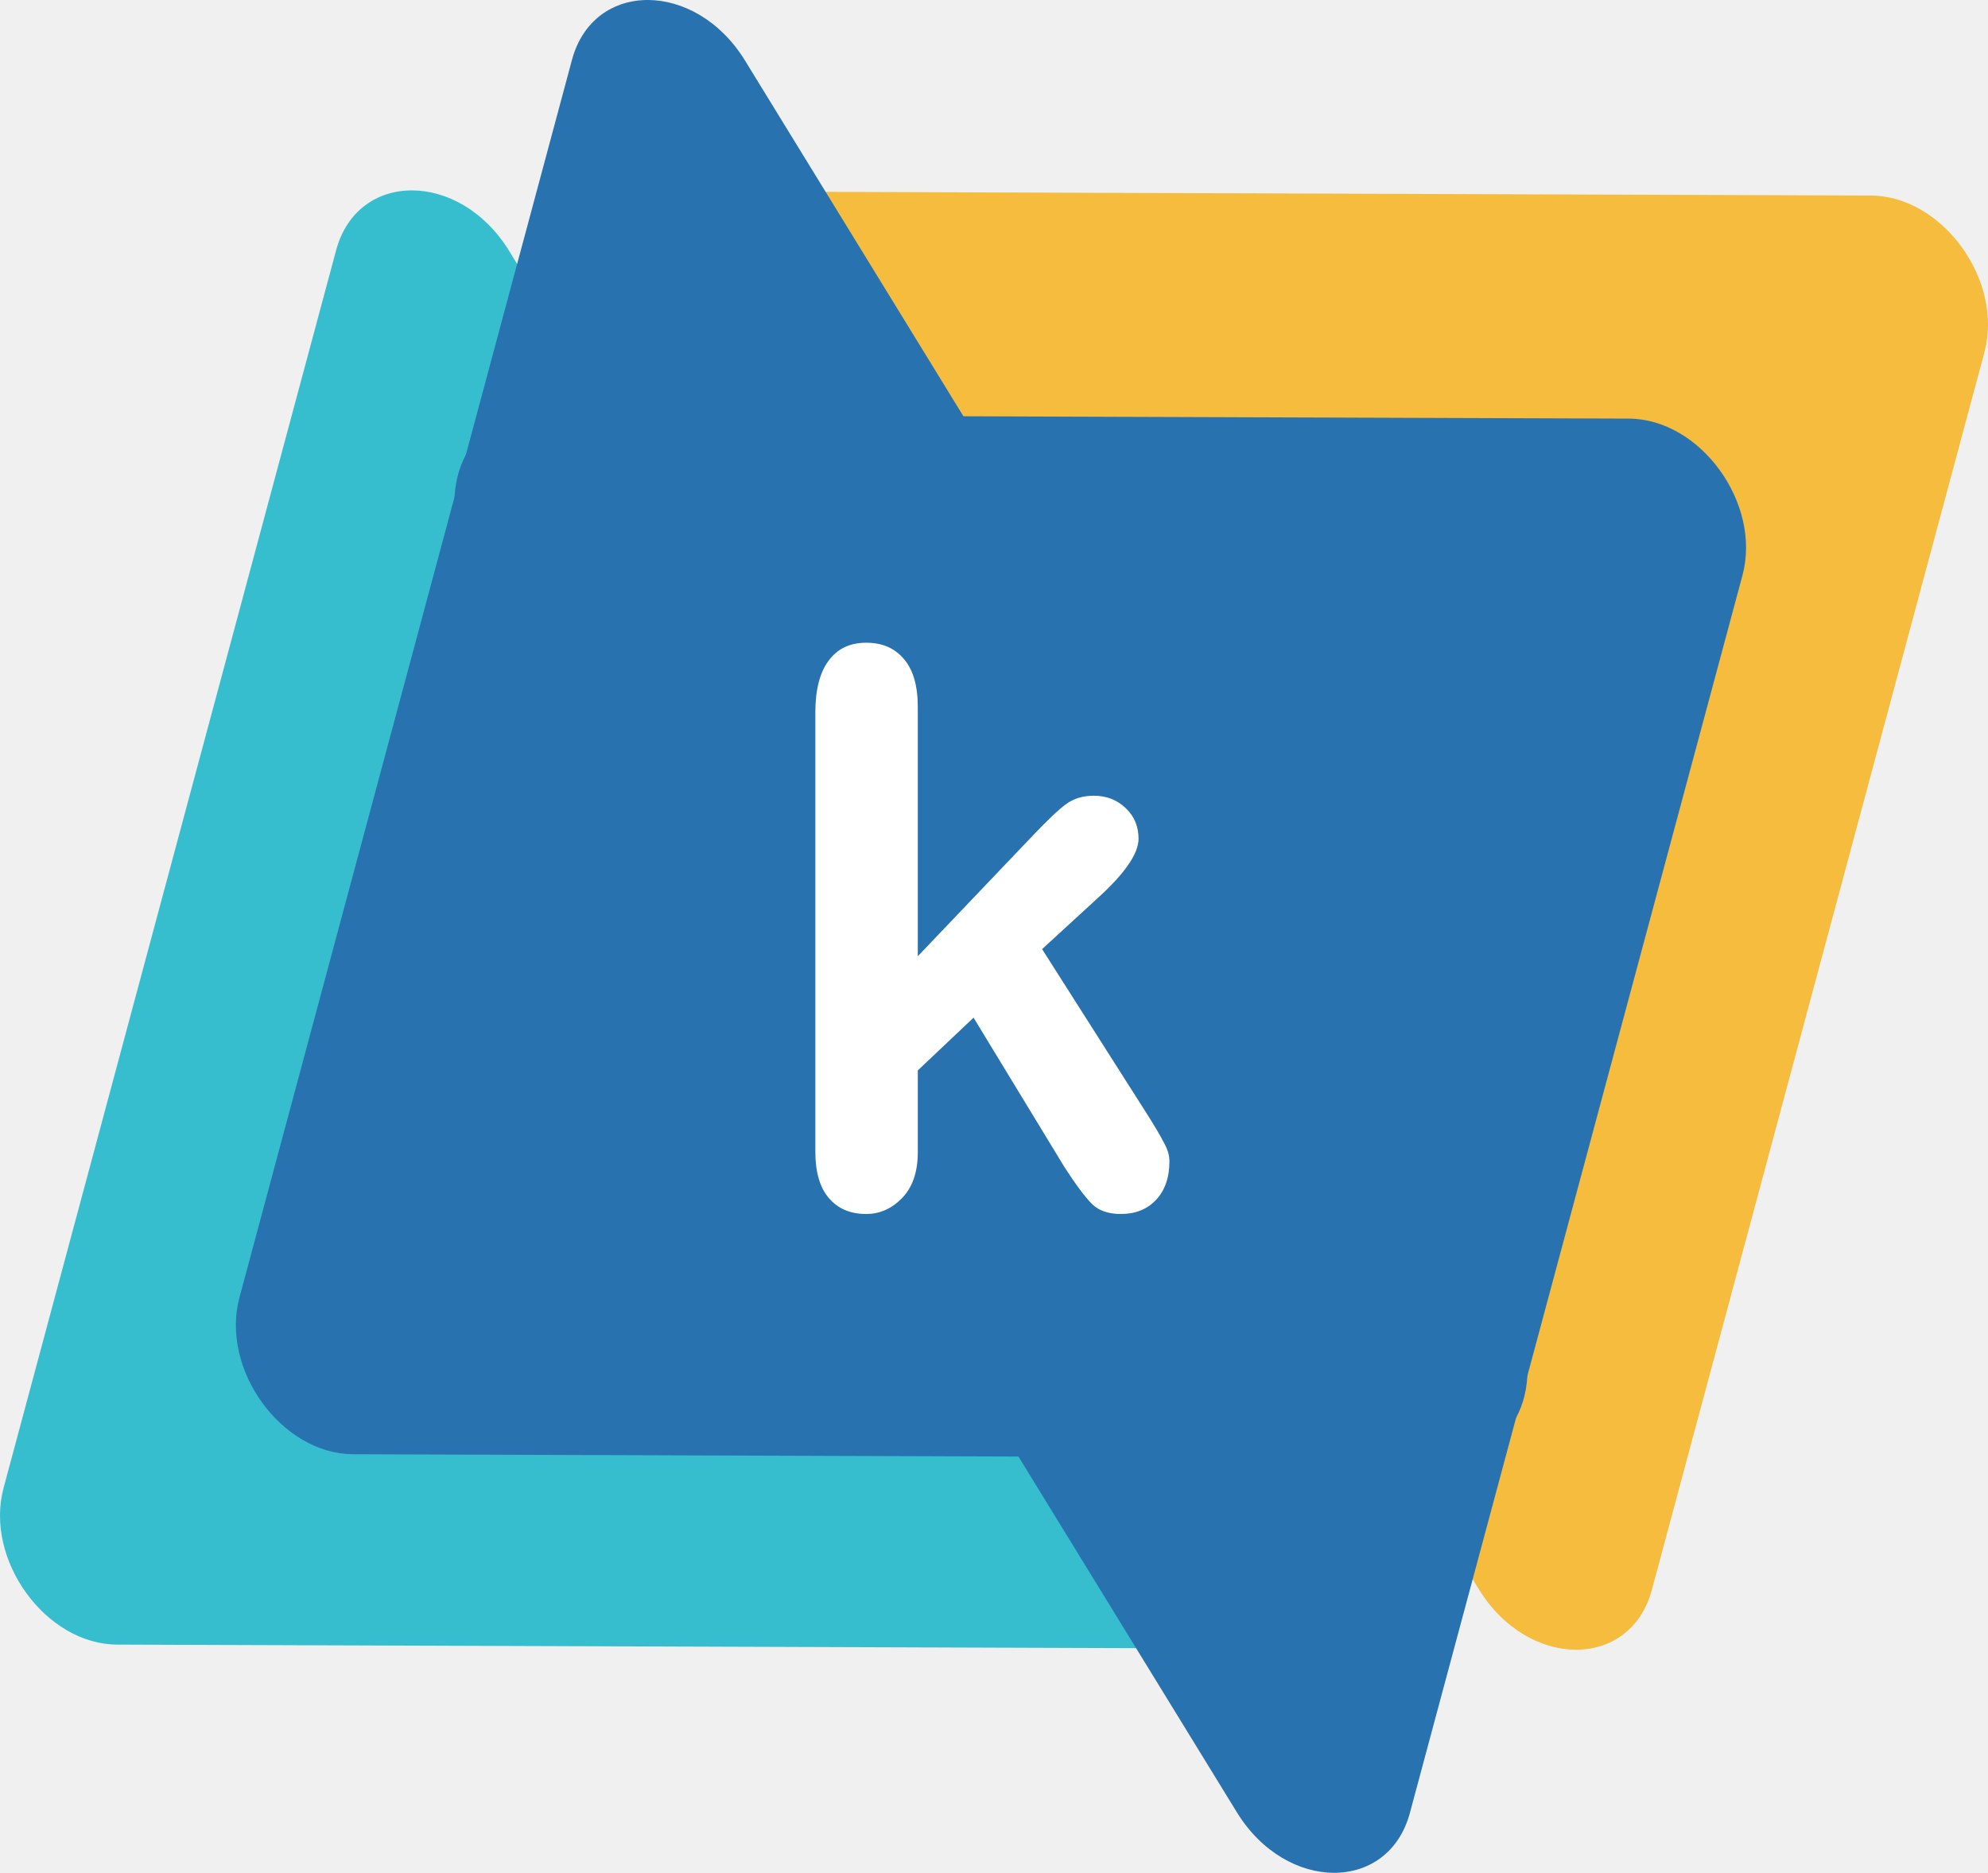
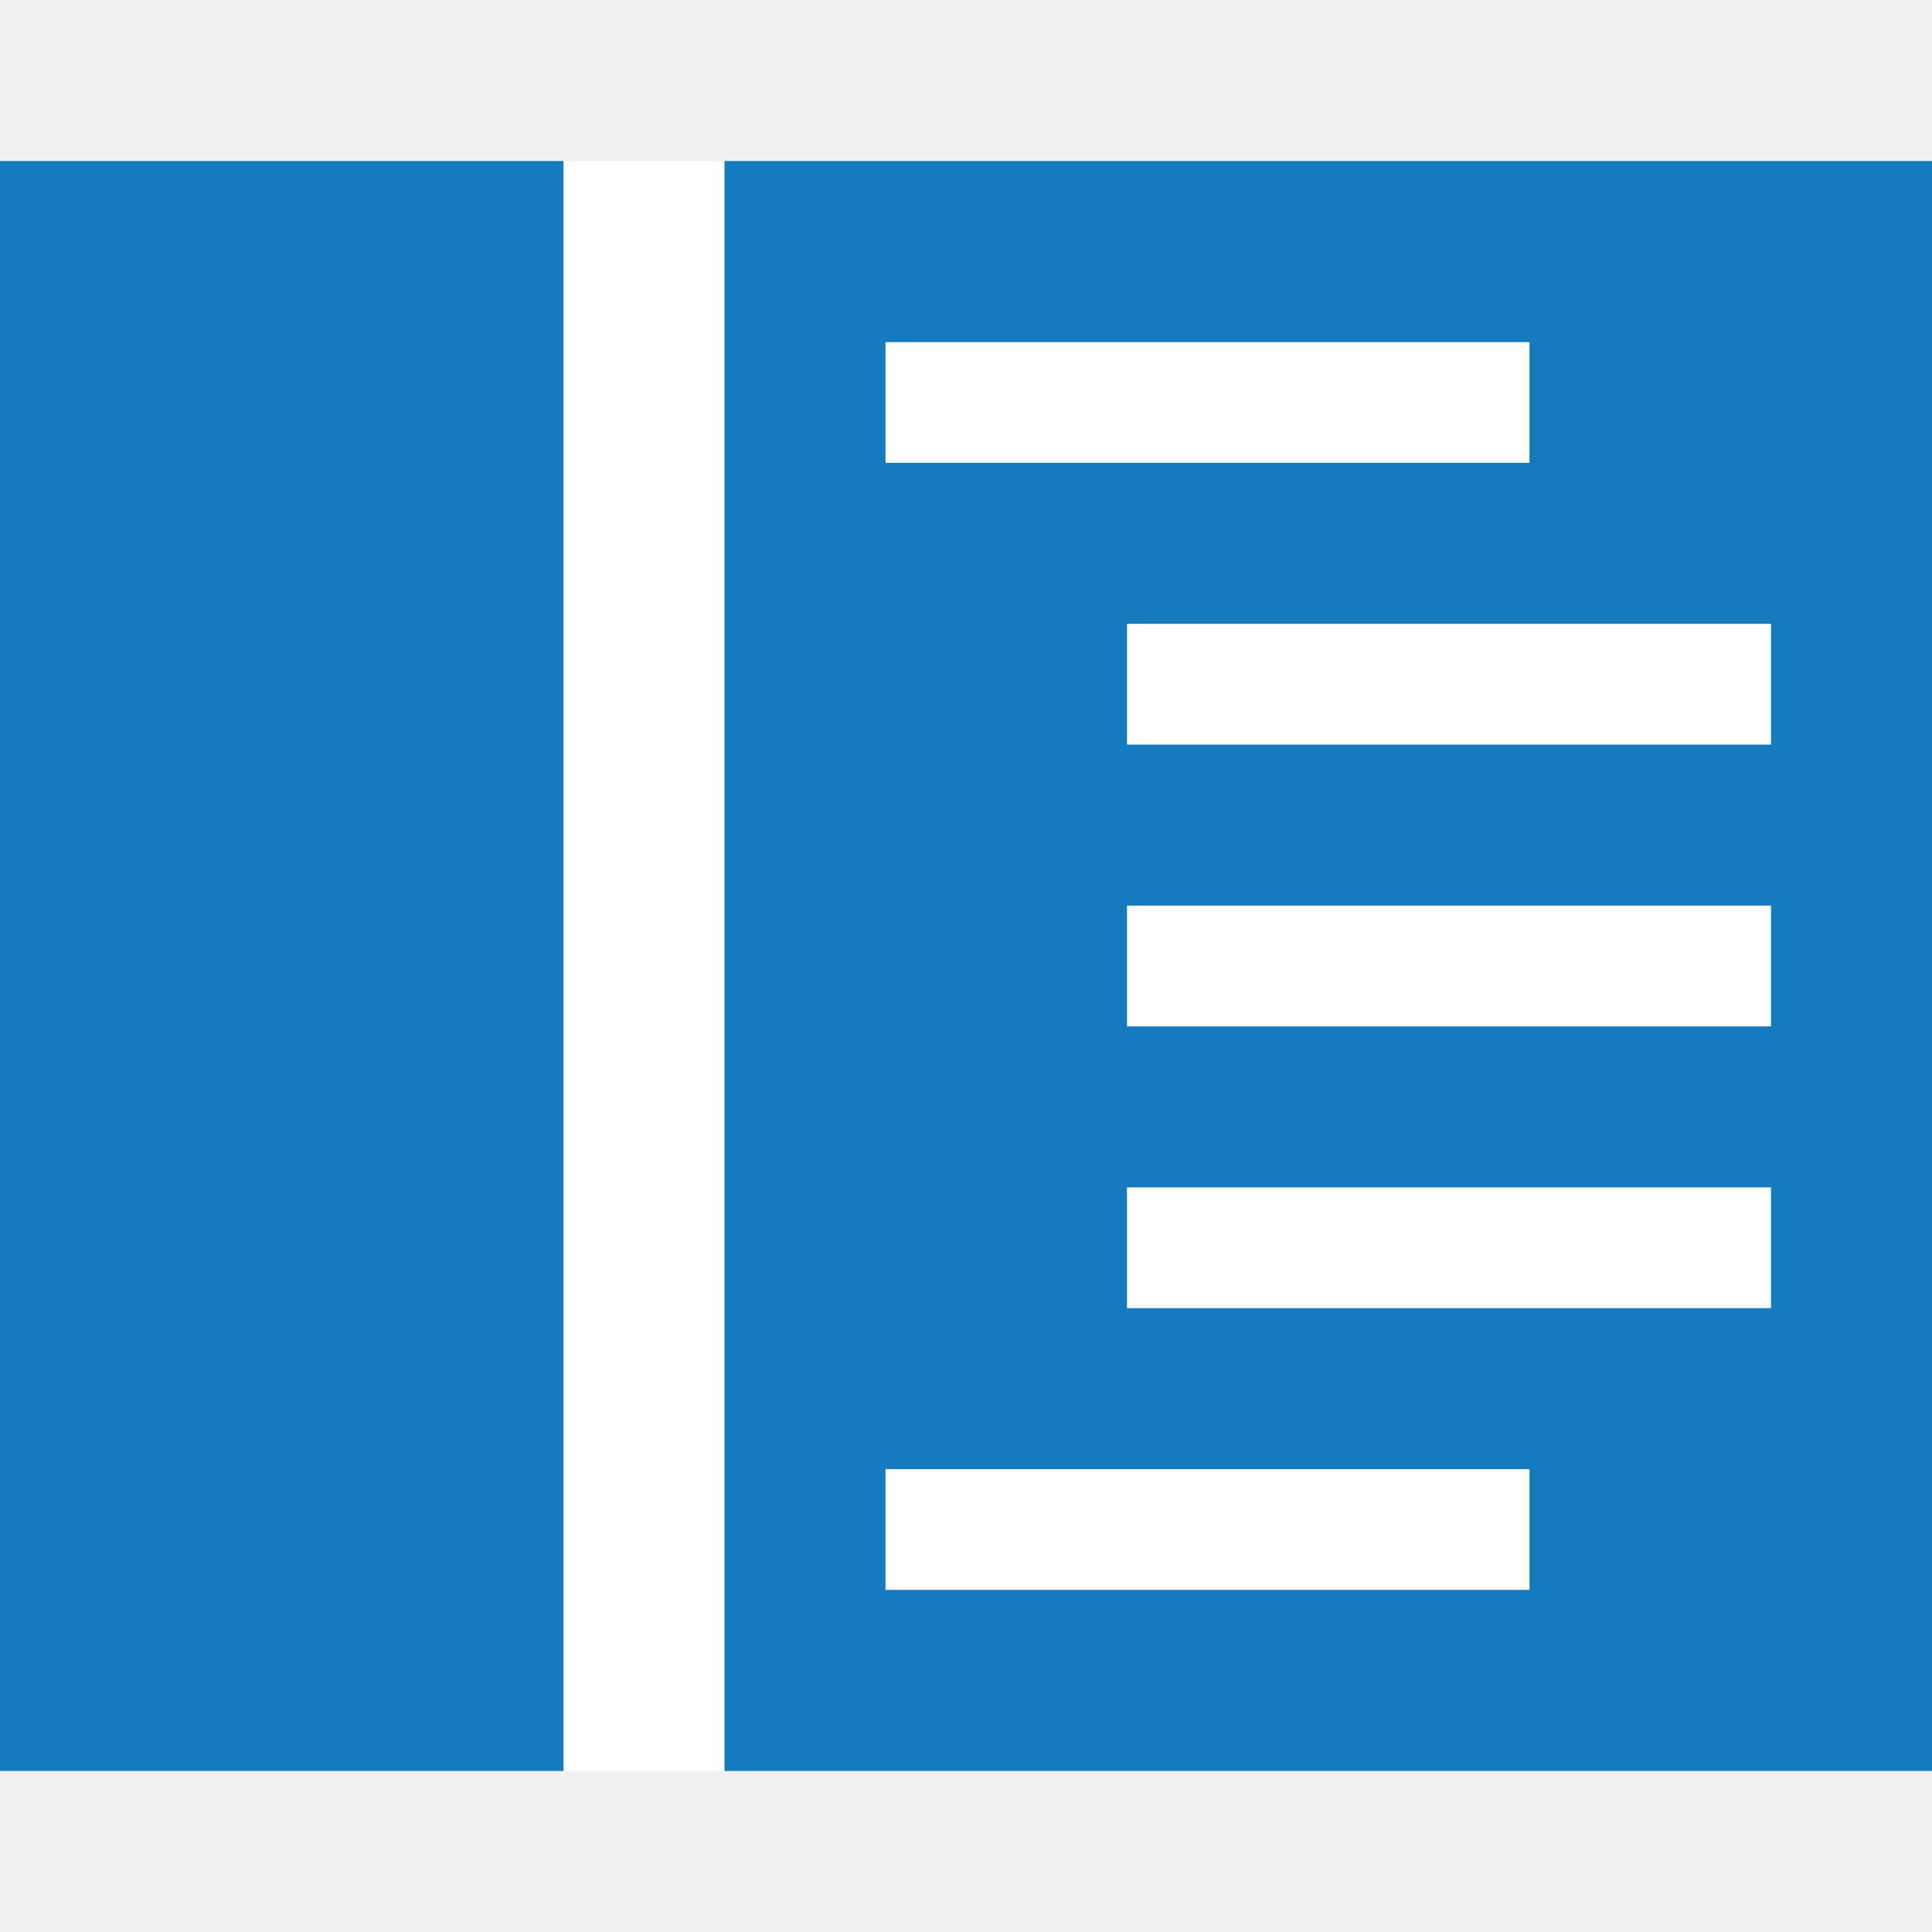
- <svg xmlns="http://www.w3.org/2000/svg" id="Layer_1" data-name="Layer 1" viewBox="0 0 1235.08 1163.82">
-   <defs>
-     <style>
-       .cls-1 {
-         fill: #fff;
-       }
- 
-       .cls-2 {
-         fill: #36becf;
-       }
- 
-       .cls-3 {
-         fill: #f5bc3d;
-       }
- 
-       .cls-4 {
-         fill: #2972b0;
-       }
-     </style>
-   </defs>
-   <path class="cls-3" d="M1162.23,121.51l-680.08-2.4c-44.51-.16-64.43,52.22-36.91,97.05l473.49,771.4c30.69,50,94.13,50.22,107.52,.38l206.6-769c12.01-44.69-26.1-97.27-70.61-97.43Z" />
-   <path class="cls-2" d="M752.93,1024.38l-680.08-2.37c-44.51-.15-82.62-52.74-70.61-97.43L208.8,155.57c13.39-49.85,76.83-49.63,107.52,.37l473.52,771.38c27.52,44.83,7.6,97.21-36.91,97.05Z" />
-   <path class="cls-4" d="M899.47,906.07l-680.08-2.37c-44.51-.15-82.62-52.74-70.61-97.43L355.33,37.26c13.39-49.85,76.83-49.63,107.52,.37l473.52,771.38c27.52,44.83,7.6,97.21-36.91,97.05Z" />
-   <path class="cls-4" d="M1011.91,260.14l-680.08-2.4c-44.51-.16-64.43,52.22-36.91,97.05l473.49,771.4c30.69,50,94.13,50.22,107.52,.38l206.6-769c12.01-44.69-26.1-97.27-70.61-97.43Z" />
-   <path class="cls-1" d="M661.24,725.14l-56.4-92.73-34.64,32.78v50.81c0,12.33-3.28,21.86-9.83,28.57-6.4,6.56-13.81,9.84-22.23,9.84-9.83,0-17.55-3.28-23.17-9.84-5.62-6.56-8.43-16.24-8.43-29.04V442.97c0-14.21,2.73-24.98,8.19-32.32,5.46-7.49,13.26-11.24,23.4-11.24s17.63,3.36,23.4,10.07c5.77,6.71,8.66,16.63,8.66,29.74v155.02l71.85-75.4c8.89-9.37,15.68-15.77,20.36-19.2,4.68-3.43,10.38-5.15,17.09-5.15,7.96,0,14.59,2.58,19.89,7.73,5.3,5,7.96,11.32,7.96,18.97,0,9.37-8.66,21.86-25.98,37.47l-33.94,31.14,65.53,103.03c4.84,7.65,8.27,13.5,10.3,17.56,2.18,3.9,3.28,7.65,3.28,11.24,0,10.15-2.81,18.19-8.43,24.12-5.46,5.78-12.72,8.66-21.77,8.66-7.8,0-13.81-2.11-18.02-6.32-4.21-4.22-9.91-11.86-17.09-22.95Z" />
+ <svg xmlns="http://www.w3.org/2000/svg" id="Layer_1" viewBox="0 0 1024 1024">
+   <style>.st0{fill:#f6f6f6;fill-opacity:0}.st1{fill:#fff}.st2{fill:#167abf}</style>
+   <path class="st0" d="M1024 1024H0V0h1024v1024z" />
+   <path class="st1" d="M1024 85.333v853.333H0V85.333h1024z" />
+   <path class="st2" d="M0 85.333h298.667v853.333H0V85.333zm1024 0v853.333H384V85.333h640zm-554.667 160h341.333v-64H469.333v64zm341.334 533.334H469.333v64h341.333l.001-64zm128-149.334H597.333v64h341.333l.001-64zm0-149.333H597.333v64h341.333l.001-64zm0-149.333H597.333v64h341.333l.001-64z" />
</svg>
